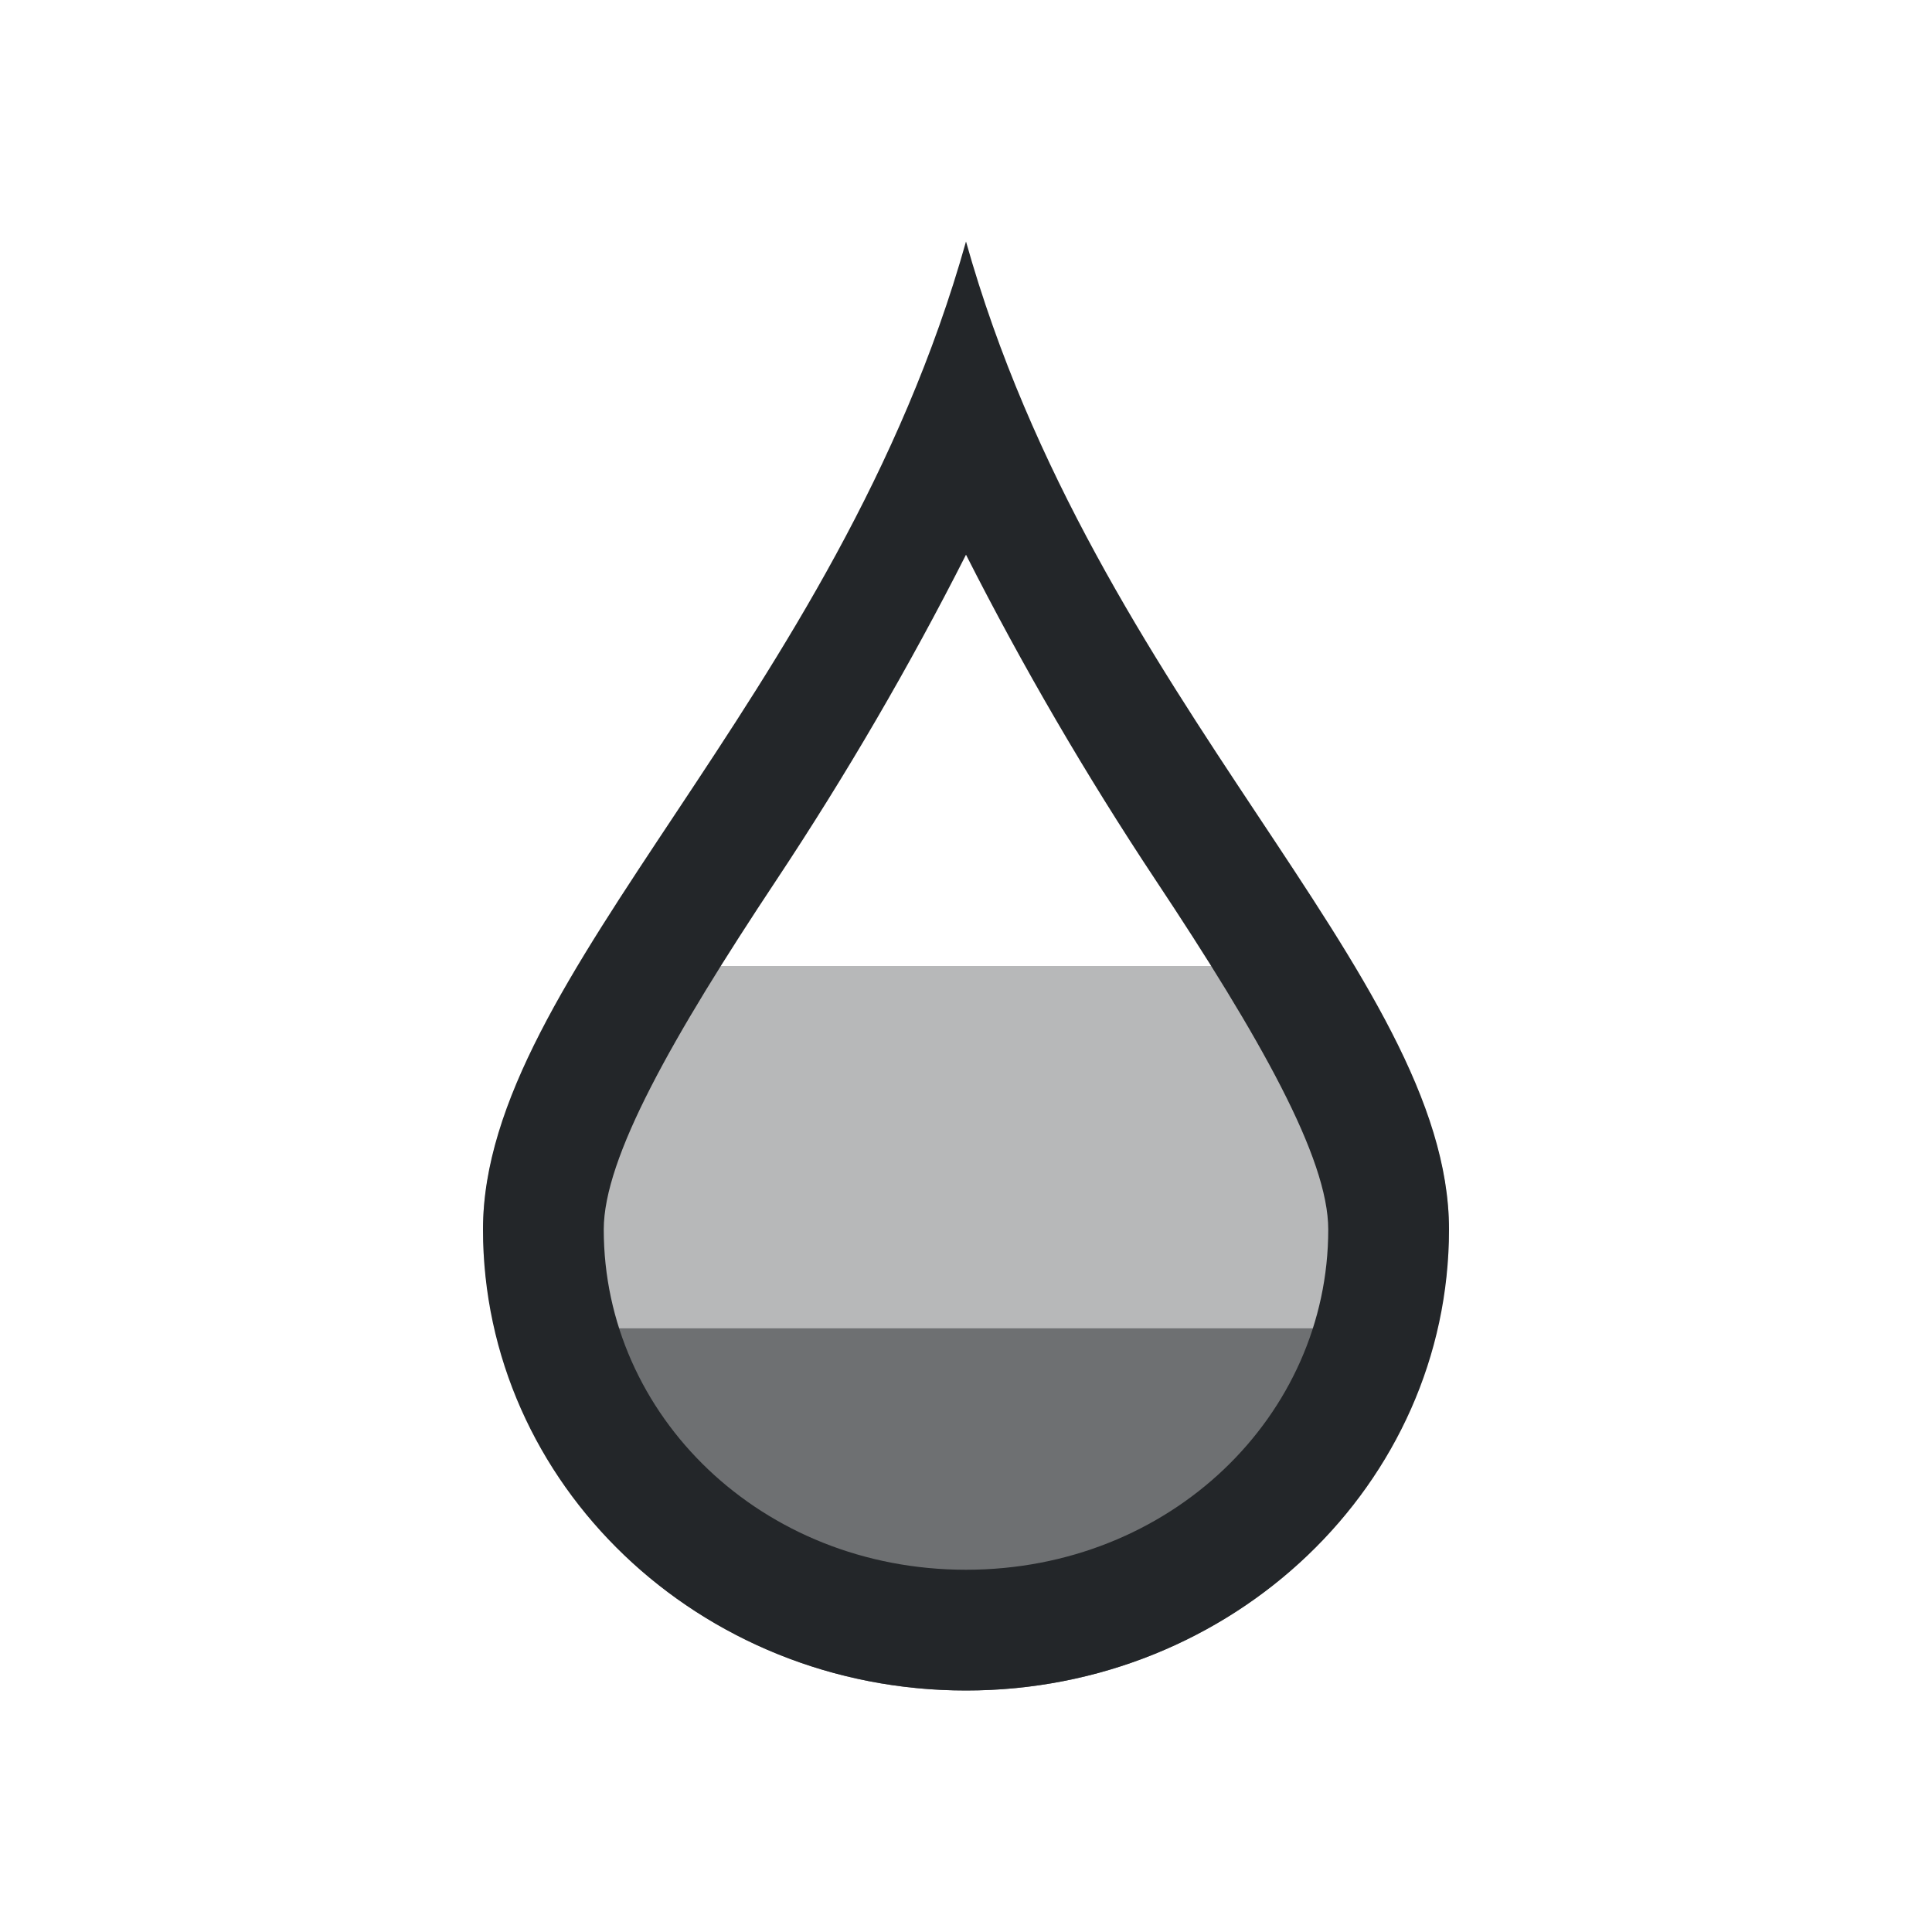
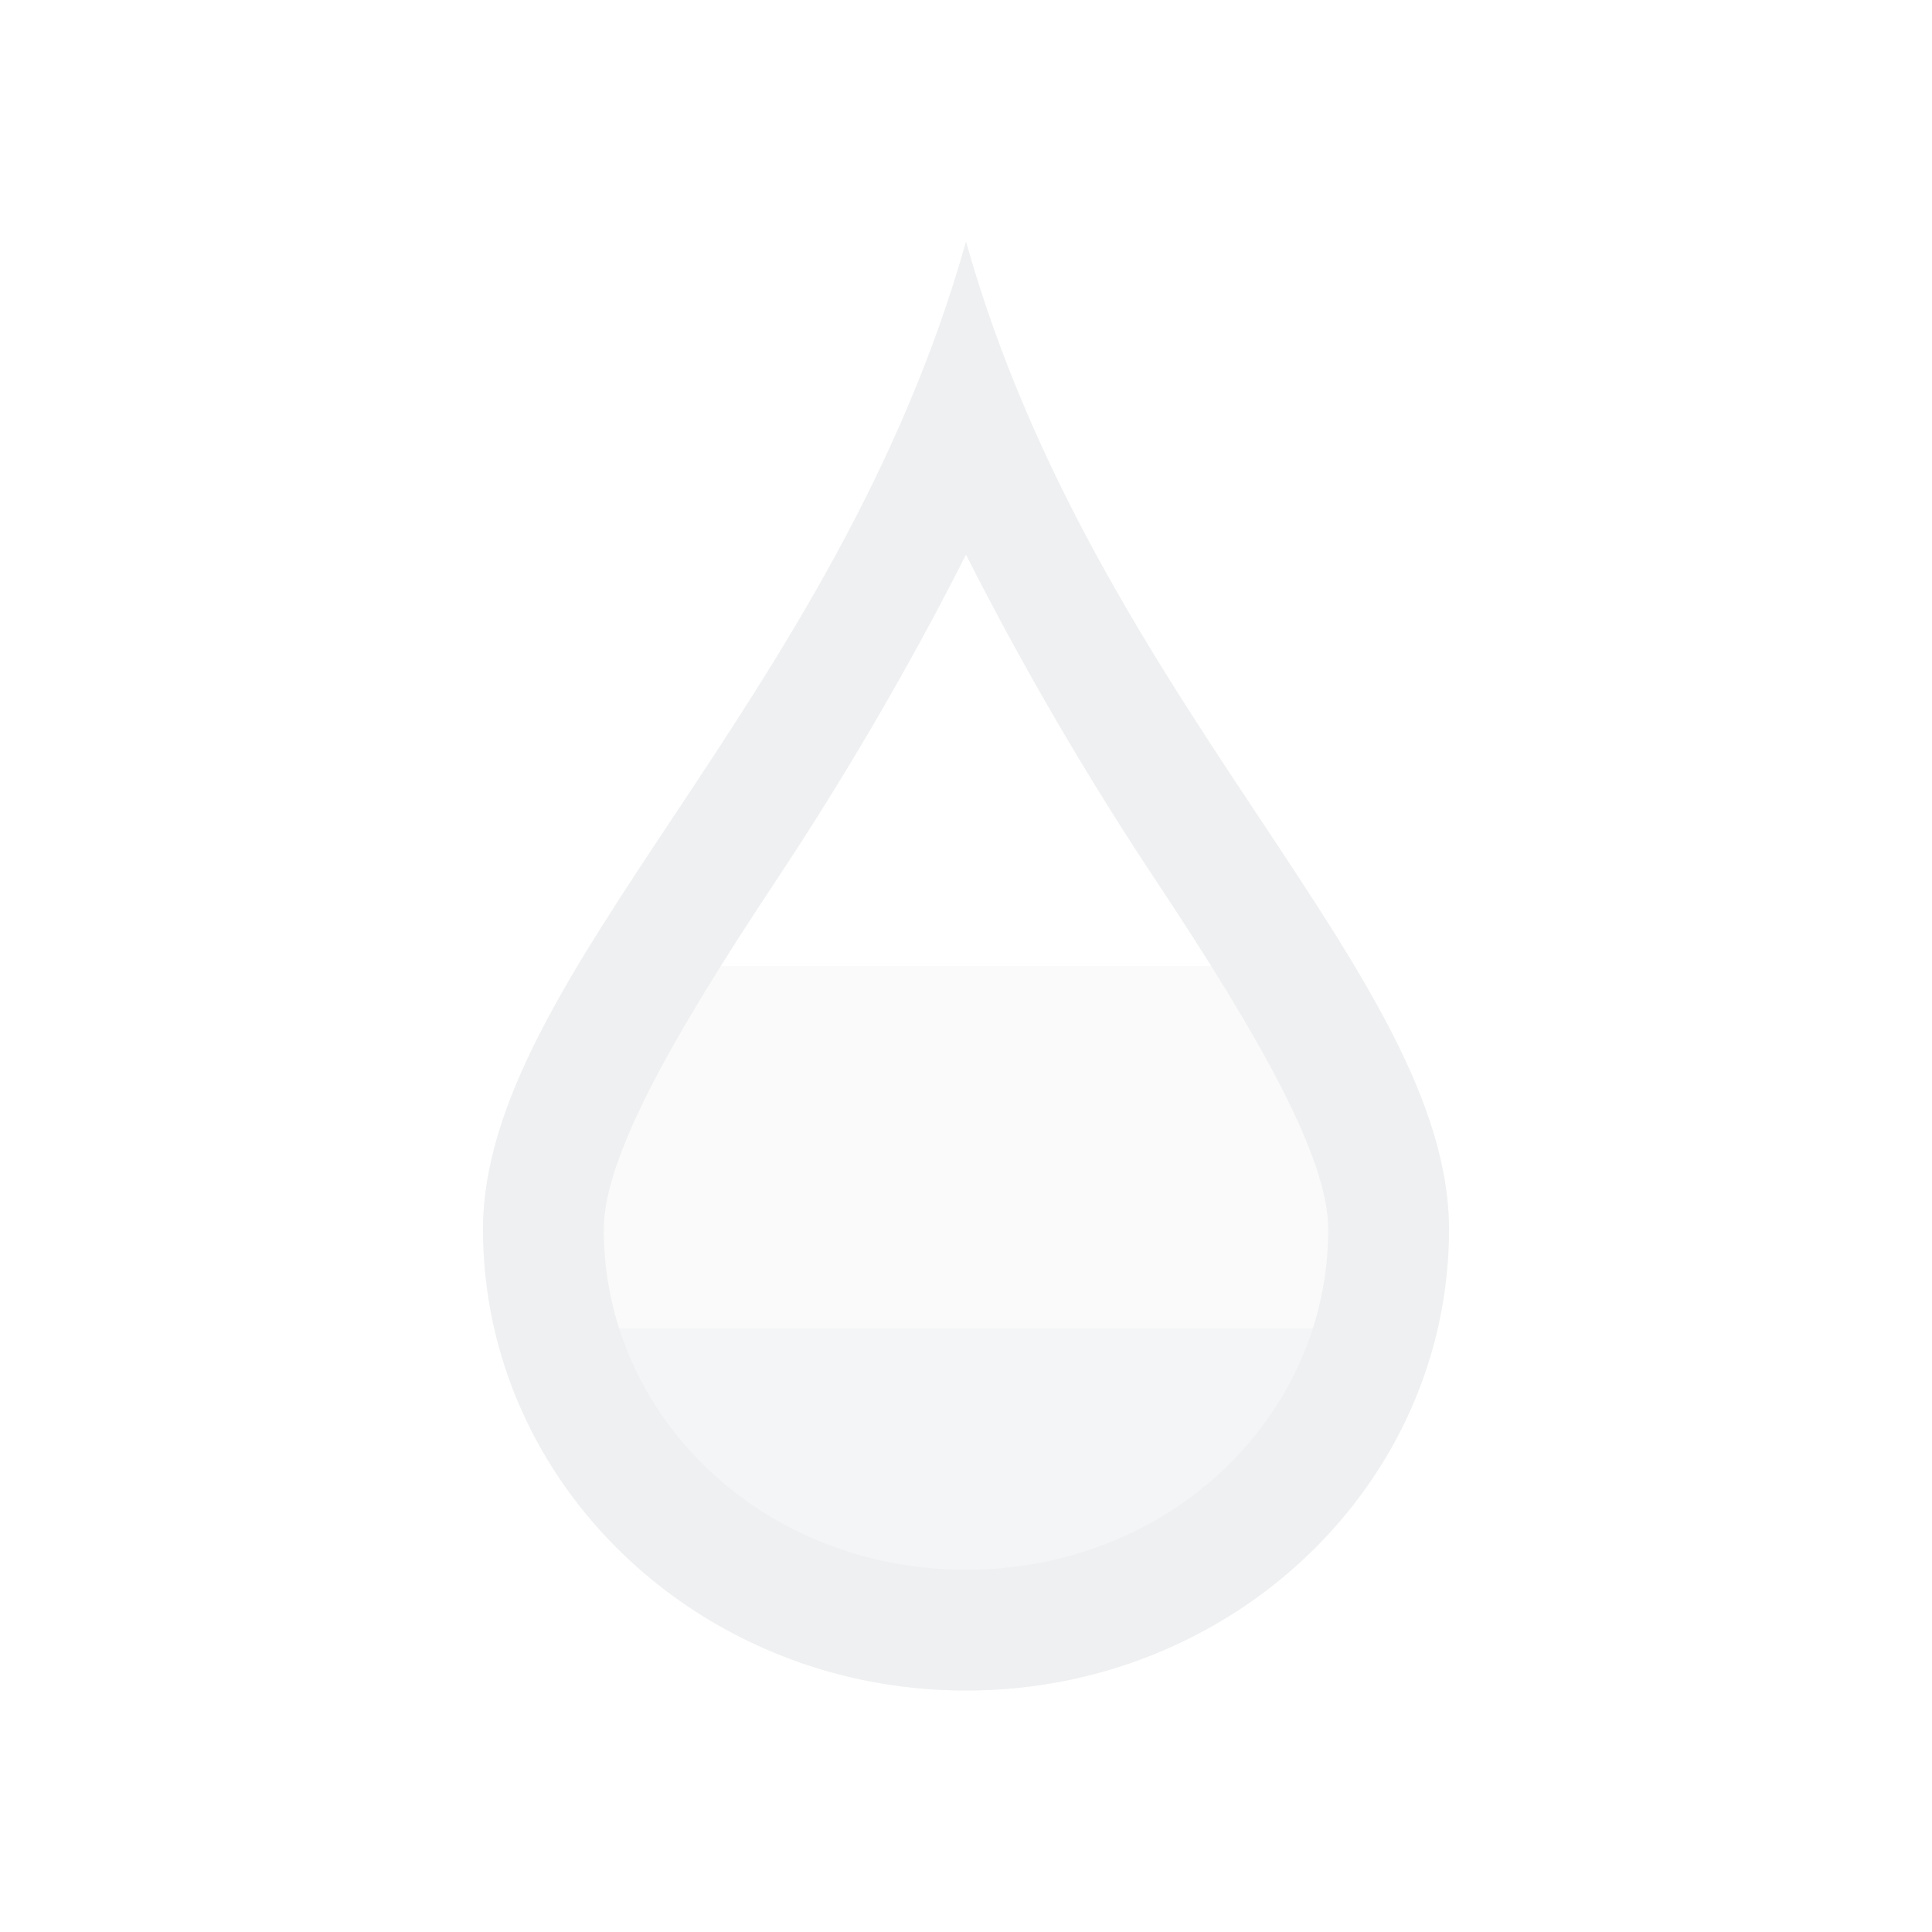
<svg xmlns="http://www.w3.org/2000/svg" viewBox="0 0 16 16">
  <style type="text/css" id="current-color-scheme">
      .ColorScheme-Text {
-         color:#232629;
+         color:#eff0f1;
      }
      </style>
  <g class="ColorScheme-Text" fill="currentColor">
    <path d="M4.098 11C4.49 12.715 6.086 14 8 14s3.51-1.285 3.902-3z" fill-rule="evenodd" opacity=".66" />
    <path d="M4.793 8C4.331 8.774 4 9.489 4 10.182c0 .281.037.554.098.818h7.804c.06-.264.098-.537.098-.818 0-.693-.33-1.408-.793-2.182z" fill-rule="evenodd" opacity=".33" />
    <path d="M8 2c-1.072 3.818-4 6.073-4 8.182C4 12.29 5.79 14 8 14s4-1.71 4-3.818C12 8.072 9.072 5.818 8 2zm0 2.594a26.77 26.77 0 001.568 2.691C10.436 8.592 11 9.59 11 10.182 11 11.724 9.693 13 8 13s-3-1.276-3-2.818c0-.592.564-1.59 1.432-2.897A26.77 26.77 0 008 4.594z" />
  </g>
</svg>
